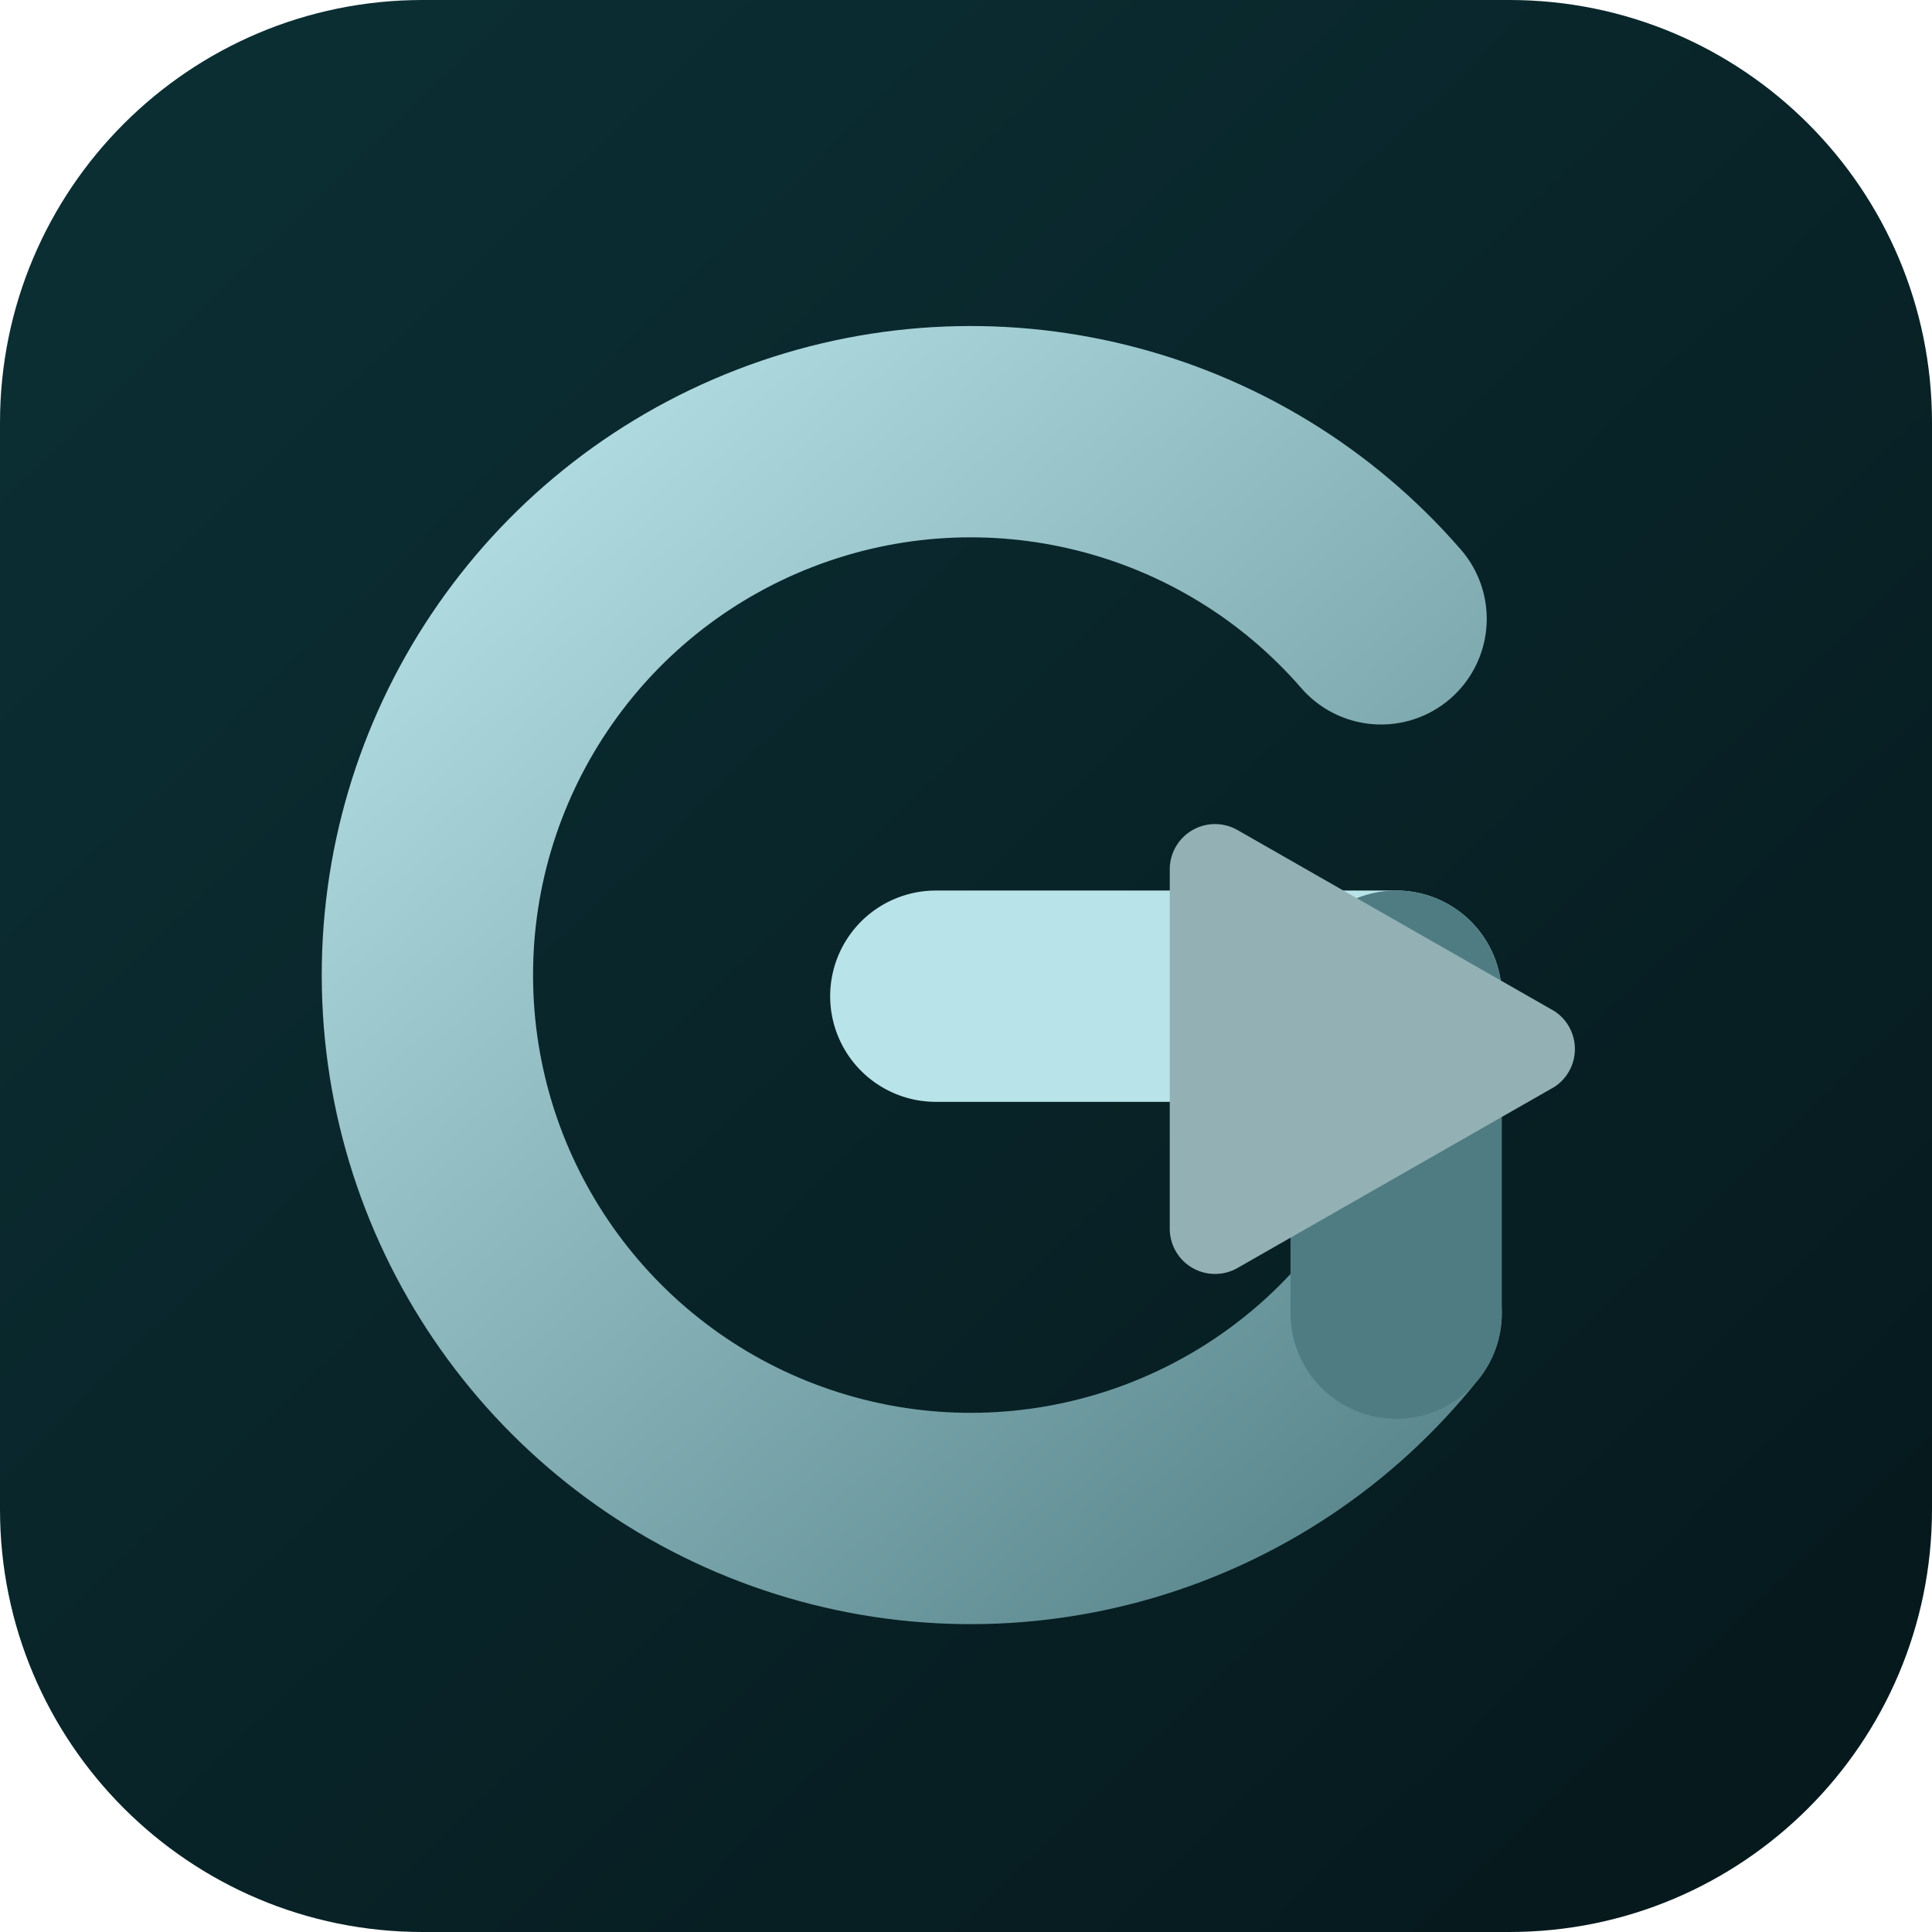
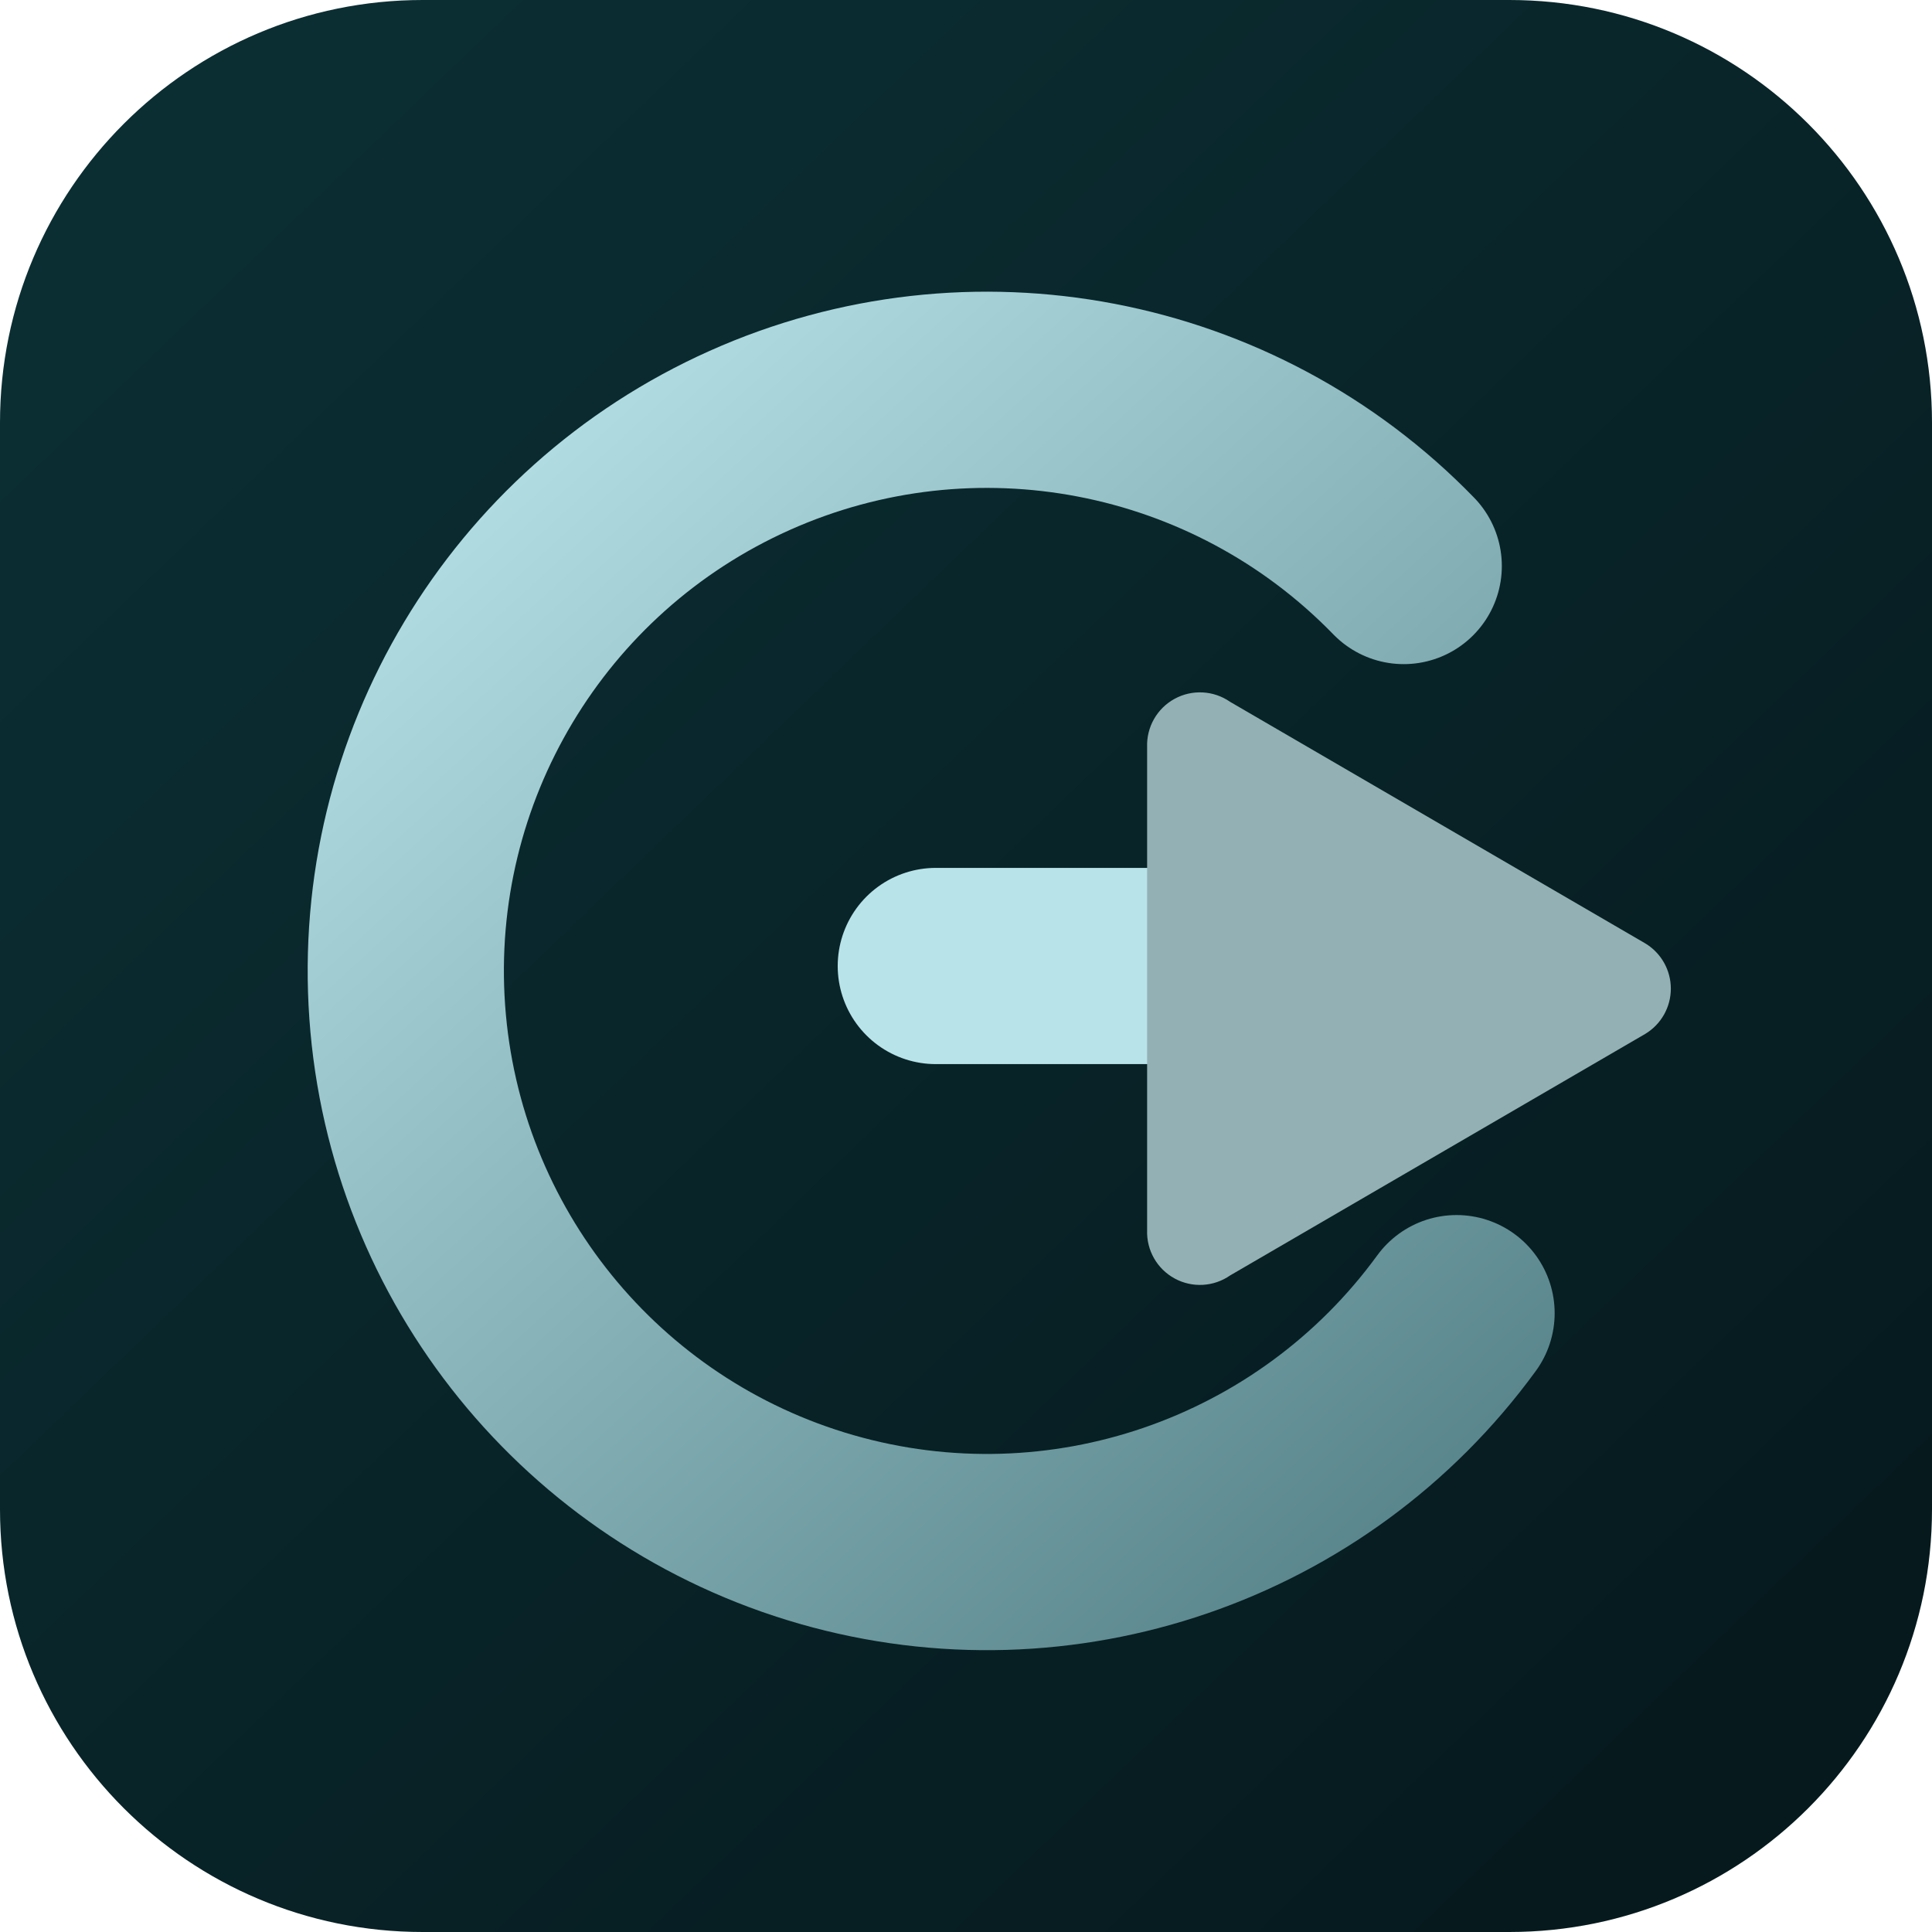
<svg xmlns="http://www.w3.org/2000/svg" viewBox="0 0 256 256" role="img" aria-labelledby="title desc">
  <defs>
    <linearGradient id="field" x1="30" y1="28" x2="224" y2="230" gradientUnits="userSpaceOnUse">
      <stop offset="0" stop-color="#0B2E33" />
      <stop offset="1" stop-color="#061A1E" />
    </linearGradient>
    <linearGradient id="stroke" x1="58" y1="50" x2="206" y2="212" gradientUnits="userSpaceOnUse">
      <stop offset="0" stop-color="#B8E3E9" />
      <stop offset="1" stop-color="#4F7C82" />
    </linearGradient>
  </defs>
  <rect width="256" height="256" rx="56" fill="url(#field)" />
-   <path d="M183 82a72 72 0 1 0 2 92" fill="none" stroke="url(#stroke)" stroke-width="28" stroke-linecap="round" />
-   <path d="M124 132h61" fill="none" stroke="#B8E3E9" stroke-width="28" stroke-linecap="round" />
-   <path d="M185 132v42" fill="none" stroke="#4F7C82" stroke-width="28" stroke-linecap="round" />
-   <path d="M164 110l42 24a6 6 0 0 1 0 10l-42 24a6 6 0 0 1-9-5v-48a6 6 0 0 1 9-5z" fill="#93B1B5" />
+   <path d="M186 75a77 77 0 1 0 7 99" fill="none" stroke="url(#stroke)" stroke-width="26" stroke-linecap="round" />
+   <path d="M124 128h68" fill="none" stroke="#B8E3E9" stroke-width="26" stroke-linecap="round" />
+   <path d="M163 93l55 32a7 7 0 0 1 0 12l-55 32a7 7 0 0 1-11-6v-64a7 7 0 0 1 11-6z" fill="#93B1B5" />
</svg>
